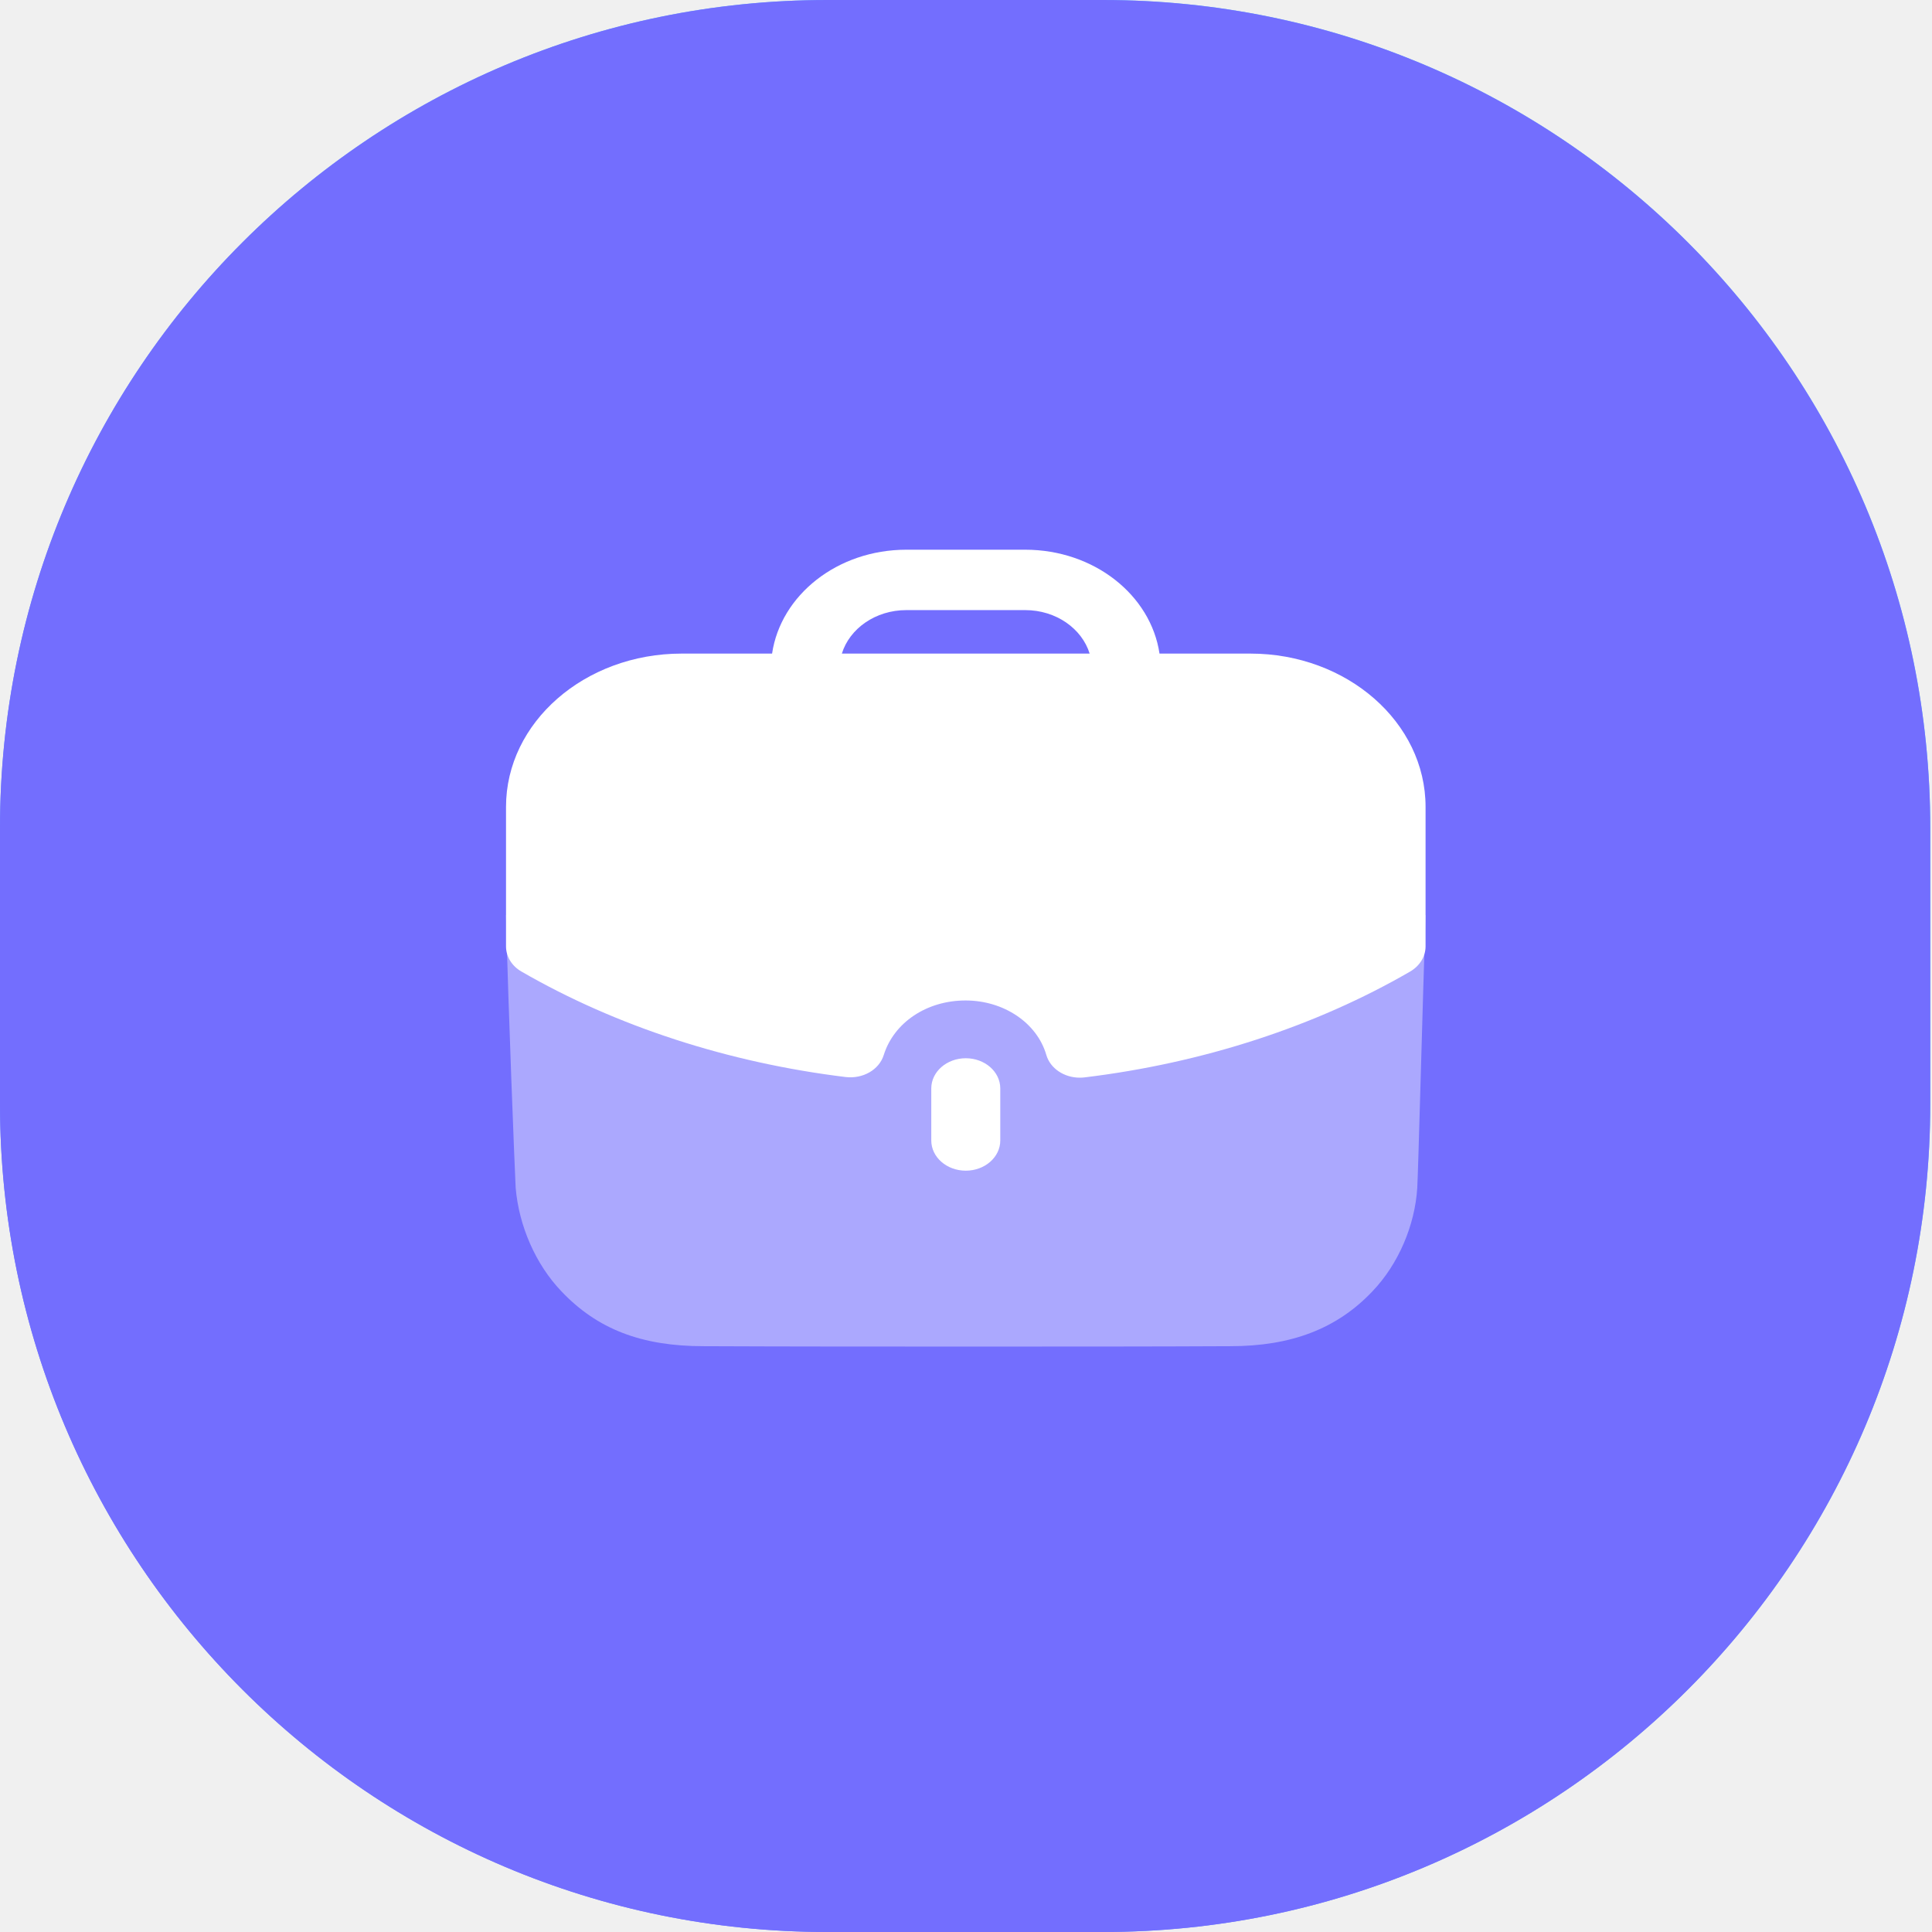
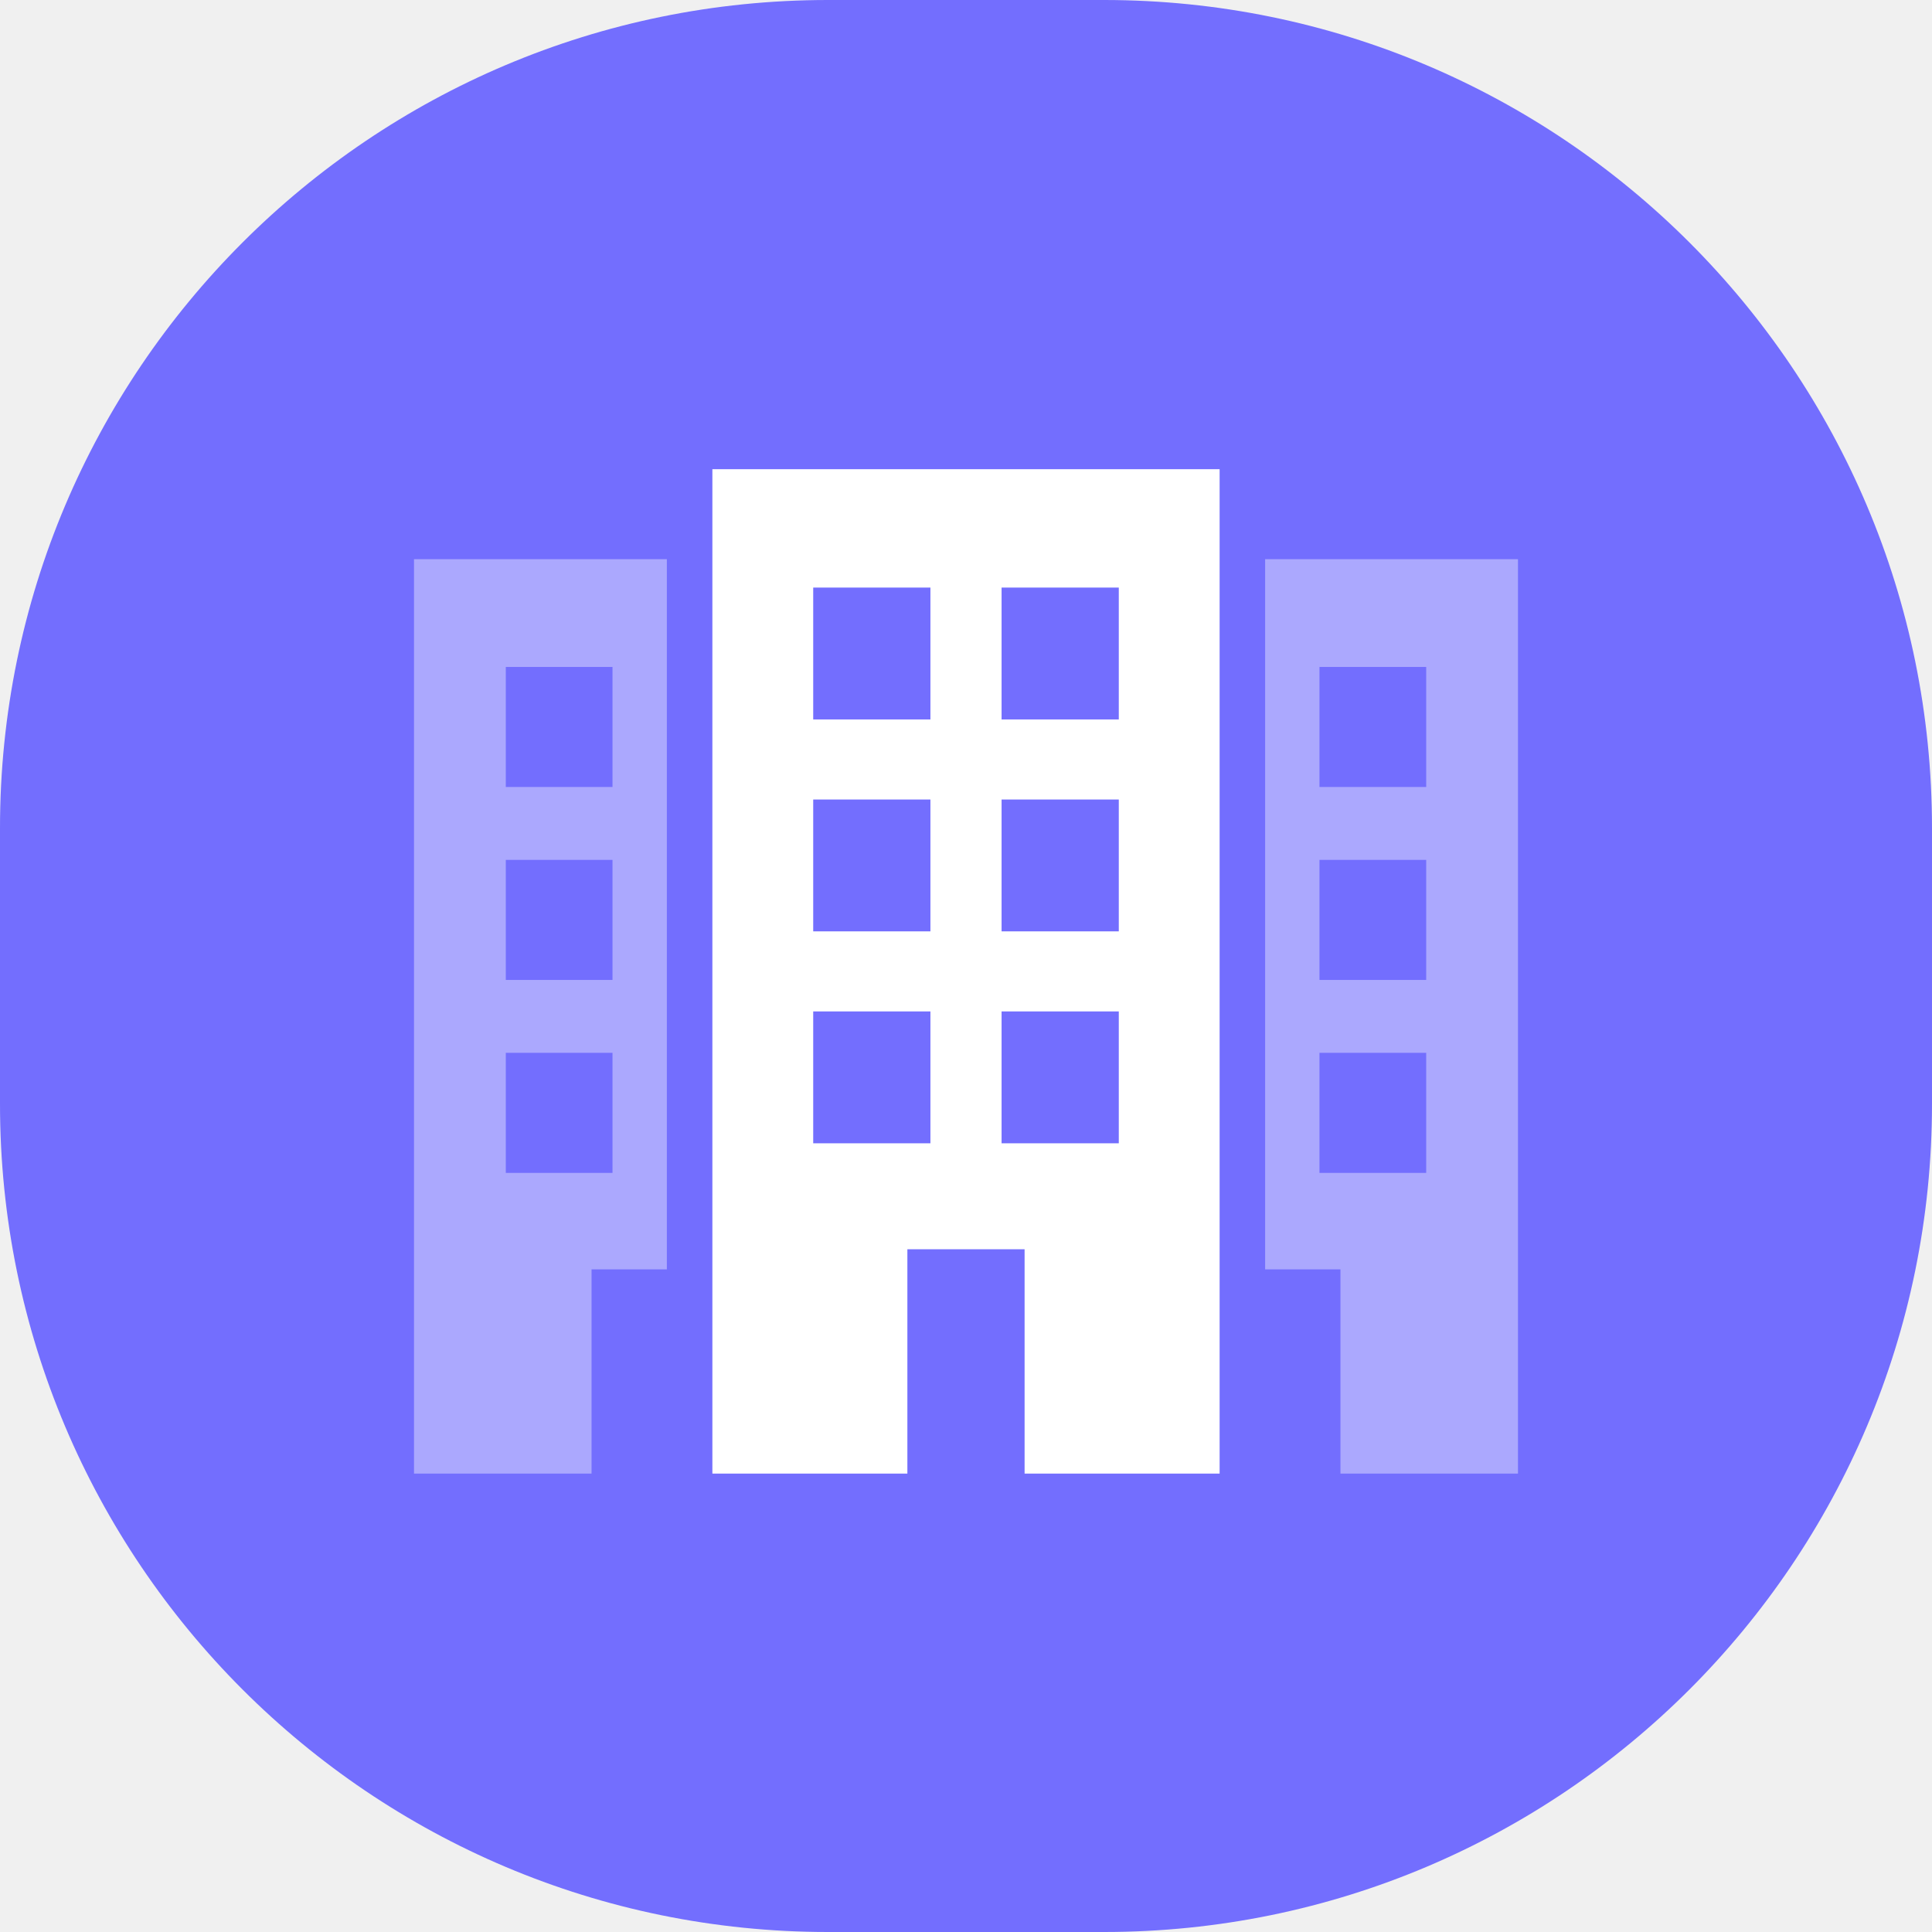
<svg xmlns="http://www.w3.org/2000/svg" width="70" height="70" viewBox="0 0 70 70" fill="none">
-   <path fill-rule="evenodd" clip-rule="evenodd" d="M29.973 6.10352e-05H39.964C56.518 6.10352e-05 69.937 13.431 69.937 30V40C69.937 56.568 56.518 70 39.964 70H29.973C13.419 70 0 56.568 0 40V30C0 13.431 13.419 6.10352e-05 29.973 6.10352e-05Z" fill="url(#paint0_linear_104:56)" />
-   <path fill-rule="evenodd" clip-rule="evenodd" d="M29.973 6.10352e-05H39.964C56.518 6.10352e-05 69.937 13.431 69.937 30V40C69.937 56.568 56.518 70 39.964 70H29.973C13.419 70 0 56.568 0 40V30C0 13.431 13.419 6.10352e-05 29.973 6.10352e-05Z" fill="#736EFE" />
-   <path opacity="0.4" d="M18.334 33.156C18.417 36.566 18.65 42.398 18.684 43.041C18.802 44.416 19.404 45.806 20.34 46.786C21.644 48.161 23.249 48.775 25.487 48.775C28.58 48.789 31.99 48.789 35.302 48.789C38.627 48.789 41.854 48.789 44.579 48.775C46.785 48.775 48.44 48.145 49.727 46.786C50.664 45.806 51.265 44.401 51.35 43.041C51.384 42.5 51.55 36.169 51.65 33.156H18.334Z" fill="white" />
-   <path d="M33.742 39.435V41.322C33.742 41.926 34.302 42.416 34.992 42.416C35.682 42.416 36.242 41.926 36.242 41.322V39.435C36.242 38.832 35.682 38.342 34.992 38.342C34.302 38.342 33.742 38.832 33.742 39.435" fill="white" />
-   <path fill-rule="evenodd" clip-rule="evenodd" d="M32.019 38.228C31.852 38.758 31.27 39.096 30.64 39.023C26.389 38.504 22.326 37.184 18.895 35.202C18.544 35.001 18.334 34.657 18.334 34.289V29.235C18.334 26.172 21.187 23.681 24.695 23.681H27.974C28.287 21.564 30.337 19.917 32.84 19.917H37.144C39.645 19.917 41.697 21.564 42.011 23.681H45.306C48.804 23.681 51.651 26.172 51.651 29.235V34.289C51.651 34.657 51.439 34.999 51.09 35.202C47.654 37.193 43.574 38.518 39.294 39.036C39.236 39.043 39.179 39.046 39.122 39.046C38.557 39.046 38.052 38.712 37.91 38.222C37.574 37.062 36.369 36.249 34.984 36.249C33.581 36.249 32.389 37.044 32.019 38.228ZM37.144 22.105H32.84C31.719 22.105 30.782 22.776 30.502 23.681H39.48C39.2 22.776 38.264 22.105 37.144 22.105Z" fill="white" />
-   <defs>
-     <linearGradient id="paint0_linear_104:56" x1="40.377" y1="112.413" x2="112.386" y2="29.651" gradientUnits="userSpaceOnUse">
-       <stop stop-color="#736EFE" />
-       <stop offset="1" stop-color="#59E1FF" />
-     </linearGradient>
-   </defs>
+   <rect width="70" height="70" rx="30" fill="#736EFE" />
+   <path d="M25.811 53.391H32.876V45.263H37.123V53.391H44.189V17H25.811V53.391ZM36.289 21.289H40.536V26.067H36.289V21.289ZM36.289 28.968H40.536V33.745H36.289V28.968ZM36.289 36.646H40.536V41.424H36.289V36.646ZM29.464 21.289H33.711V26.067H29.464V21.289ZM29.464 28.968H33.711V33.745H29.464V28.968ZM29.464 36.646H33.711V41.424H29.464V36.646Z" fill="white" />
+   <path opacity="0.4" d="M45.838 20.26V45.992H48.567V53.391H54.999V20.26H45.838ZM51.674 42.496H47.807V38.146H51.674L51.674 42.496ZM51.674 35.505H47.807V31.155H51.674L51.674 35.505ZM51.674 28.514H47.807V24.165H51.674L51.674 28.514Z" fill="white" />
+   <path opacity="0.4" d="M15 53.391H21.433V45.992H24.161V20.26H15V53.391ZM18.326 24.165H22.192V28.514H18.326V24.165ZM18.326 31.155H22.192V35.505H18.326V31.155ZM18.326 38.146H22.192V42.496H18.326V38.146Z" fill="white" />
</svg>
